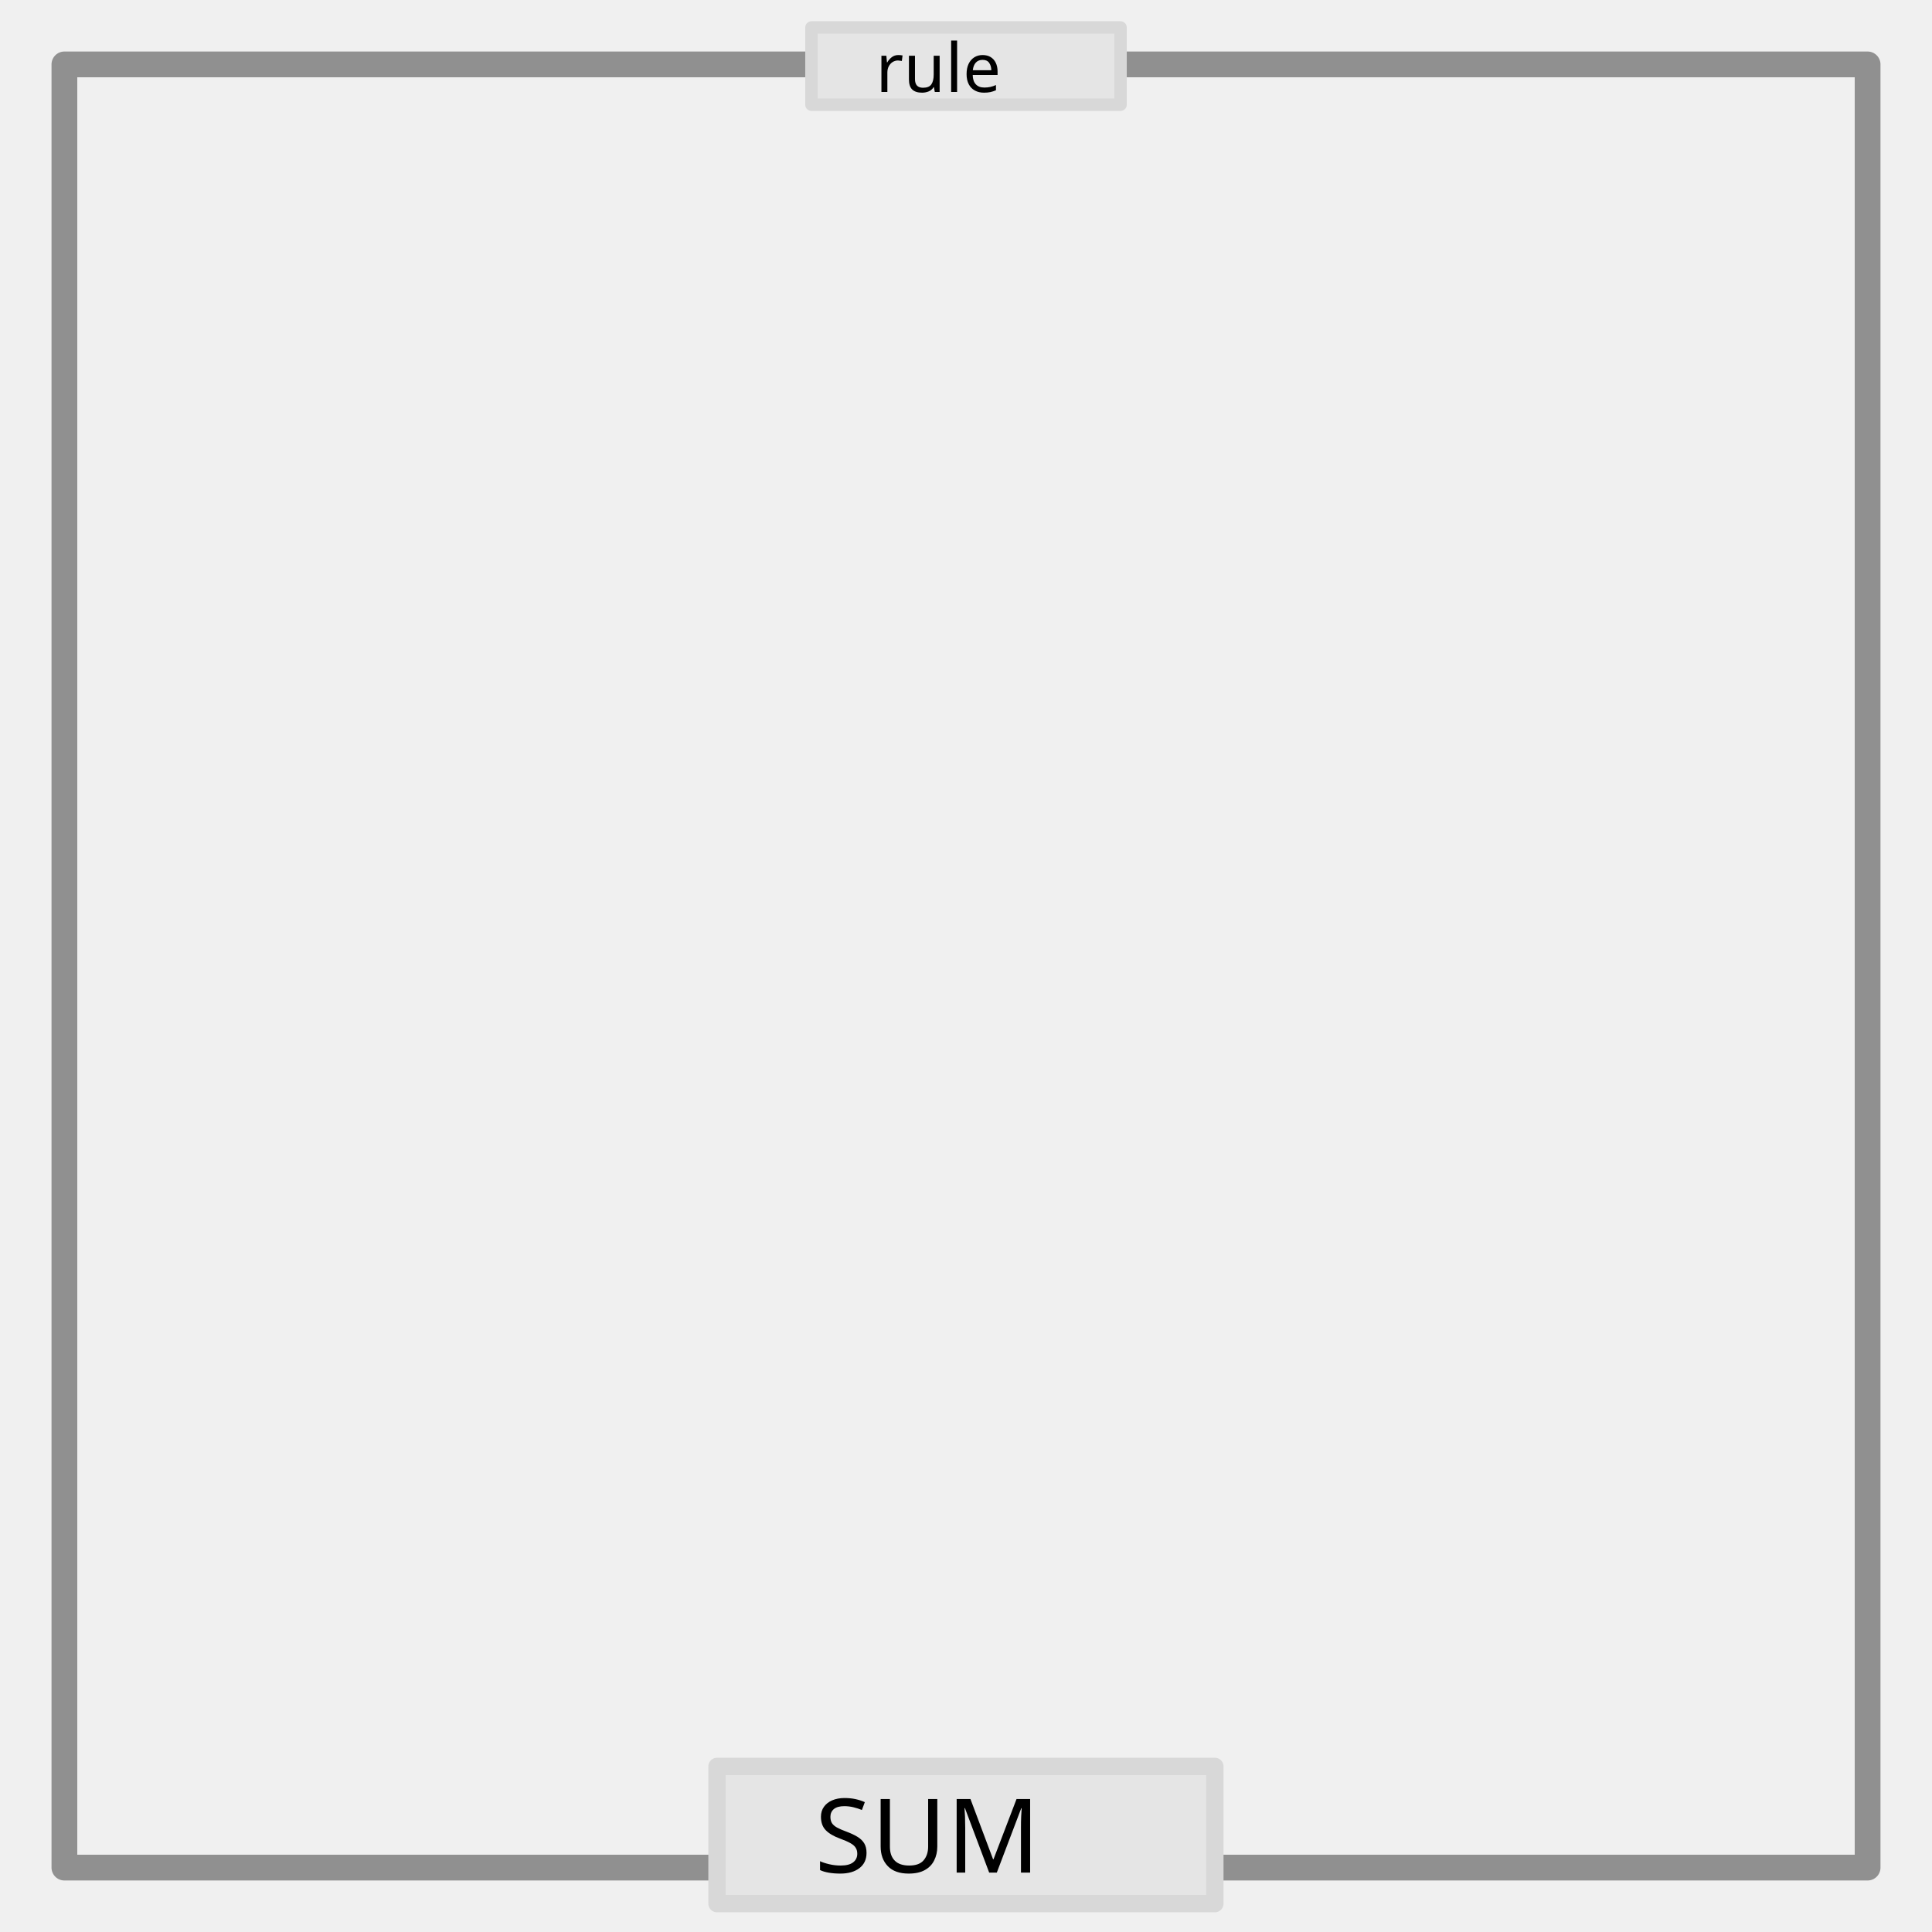
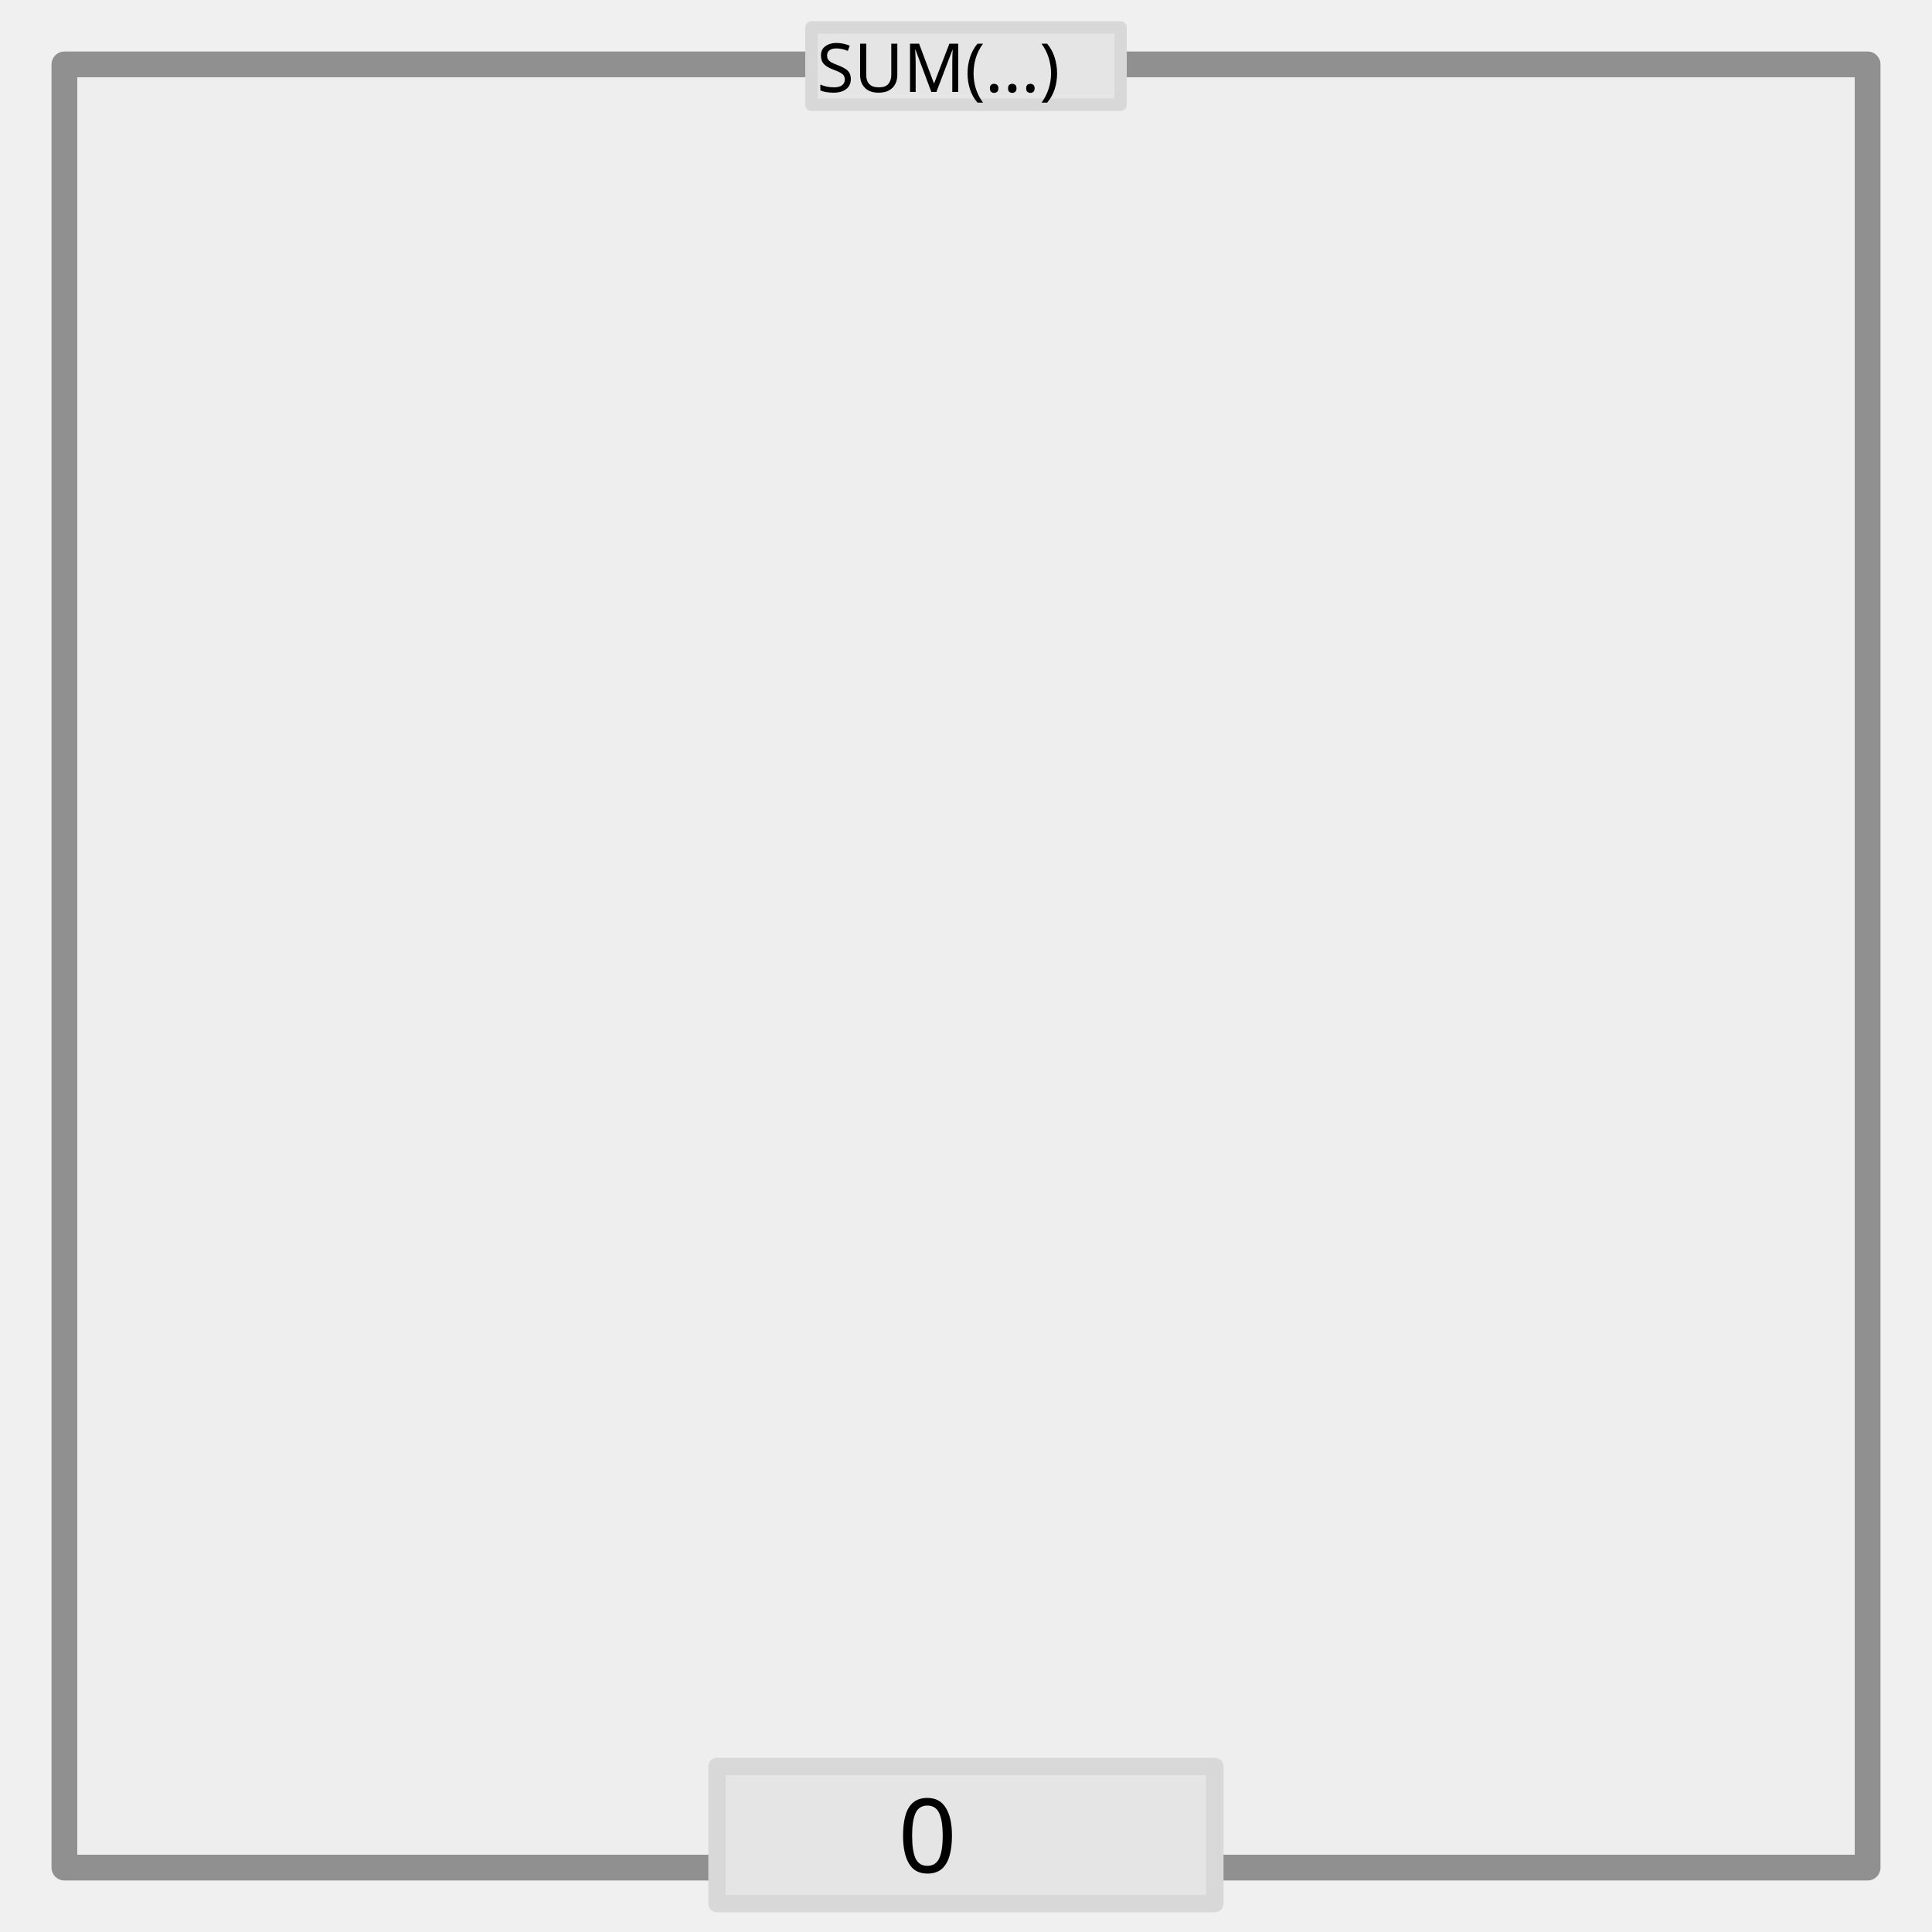
<svg xmlns="http://www.w3.org/2000/svg" width="300" height="300" version="1.1" id="rule_sum">
  <defs id="defs2">
    <filter id="app-filter-colorize" style="color-interpolation-filters:sRGB">
      <feColorMatrix id="recolorize-filter-matrix" type="matrix" values="0.9 0.0 0.0 0.0  0.0                  0.9 0.0 0.0 0.0  0.0                  0.9 0.0 0.0 0.0  0.0                  0.0 0.0 0.0 1.0  0.0" />
    </filter>
  </defs>
  <g id="group-monochrome-1" filter="url(#app-filter-colorize)">
-     <rect style="fill:none;fill-opacity:1;stroke:#a0a0a0;stroke-width:4;stroke-linecap:butt;stroke-linejoin:round;stroke-miterlimit:4;stroke-dasharray:none;stroke-opacity:1" id="rect10" width="280" height="280" x="10" y="10" />
-     <rect style="fill:#ffffff;fill-opacity:1;stroke:#f0f0f0;stroke-width:1.922;stroke-linecap:butt;stroke-linejoin:round;stroke-miterlimit:4;stroke-dasharray:none;stroke-opacity:1" id="rect12" width="48.0" height="12.0" x="126.0" y="4.26" />
-     <rect style="fill:#ffffff;fill-opacity:1;stroke:#f0f0f0;stroke-width:2.698;stroke-linecap:butt;stroke-linejoin:round;stroke-miterlimit:4;stroke-dasharray:none;stroke-opacity:1" id="rect14" width="77.3" height="21.3" x="111.34" y="274.29" />
+     <g id="contents_group">
+       <rect style="fill:#ffffff;fill-opacity:0.2;stroke:#a0a0a0;stroke-width:4;stroke-linecap:butt;stroke-linejoin:round;stroke-miterlimit:4;stroke-dasharray:none;stroke-opacity:1" id="big_rect" class="droptarget" width="280" height="280" x="10" y="10" />
+     </g>
+     <rect style="fill:#ffffff;fill-opacity:1;stroke:#f0f0f0;stroke-width:1.922;stroke-linecap:butt;stroke-linejoin:round;stroke-miterlimit:4;stroke-dasharray:none;stroke-opacity:1" id="top_rect" width="48.0" height="12.0" x="126.0" y="4.26" />
+     <rect style="fill:#ffffff;fill-opacity:1;stroke:#f0f0f0;stroke-width:2.698;stroke-linecap:butt;stroke-linejoin:round;stroke-miterlimit:4;stroke-dasharray:none;stroke-opacity:1" id="bottom_rect" width="77.3" height="21.3" x="111.34" y="274.29" />
  </g>
  <text xml:space="preserve" style="font-style:normal;font-weight:normal;font-size:10.5px;line-height:1.25;font-family:sans-serif;text-align:center;letter-spacing:0px;word-spacing:0px;text-anchor:middle;fill:#000000;fill-opacity:1;stroke:none" x="149.8" y="14.28" id="text_rule">
-     <tspan id="tspan_rule" x="149.8" y="14.28" style="font-size:10.5px;text-align:center;text-anchor:middle">rule</tspan>
+     <tspan id="tspan_rule" x="149.8" y="14.28" style="font-size:10.5px;text-align:center;text-anchor:middle">SUM(...)</tspan>
  </text>
  <text xml:space="preserve" style="font-style:normal;font-weight:normal;font-size:16px;line-height:1.25;font-family:sans-serif;text-align:center;letter-spacing:0px;word-spacing:0px;text-anchor:middle;fill:#000000;fill-opacity:1;stroke:none;stroke-width:1" x="150.23" y="290.77" id="text_sum">
-     <tspan id="tspan_sum" x="150.26" y="290.77" style="font-size:16px;text-align:center;text-anchor:middle">SUM</tspan>
+     <tspan id="tspan_sum" x="150.26" y="290.77" style="font-size:16px;text-align:center;text-anchor:middle">0</tspan>
  </text>
</svg>
